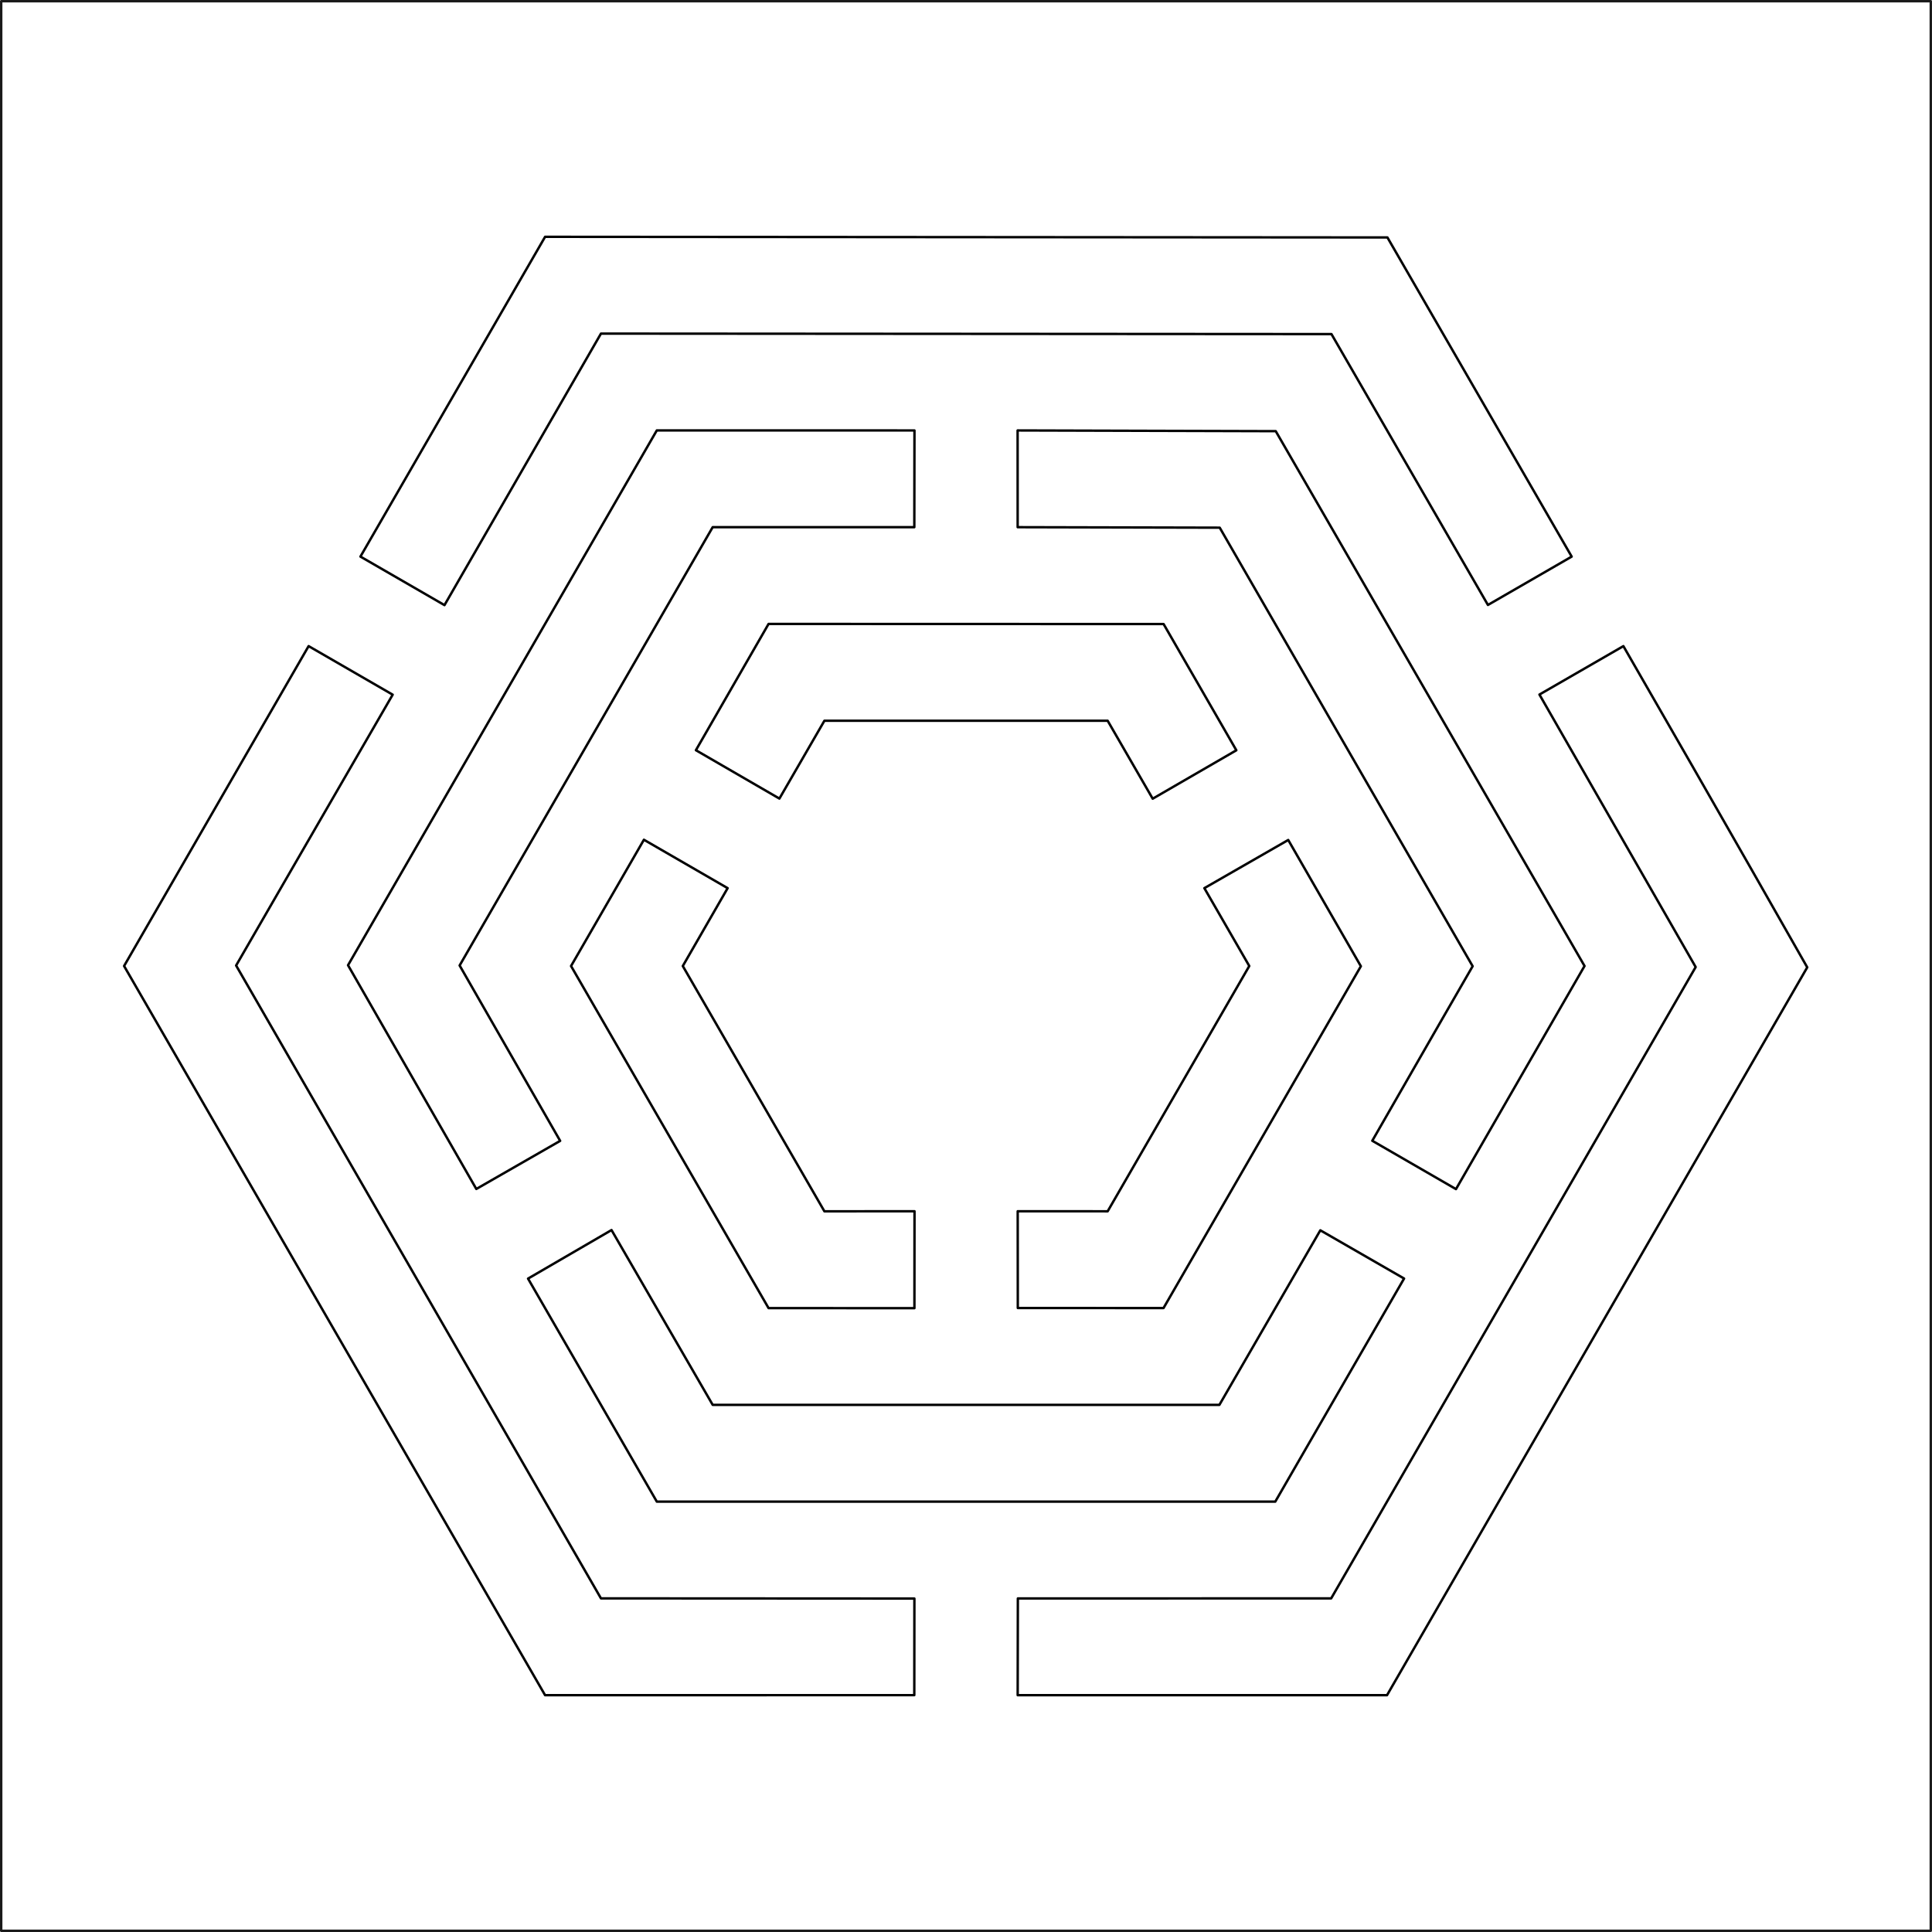
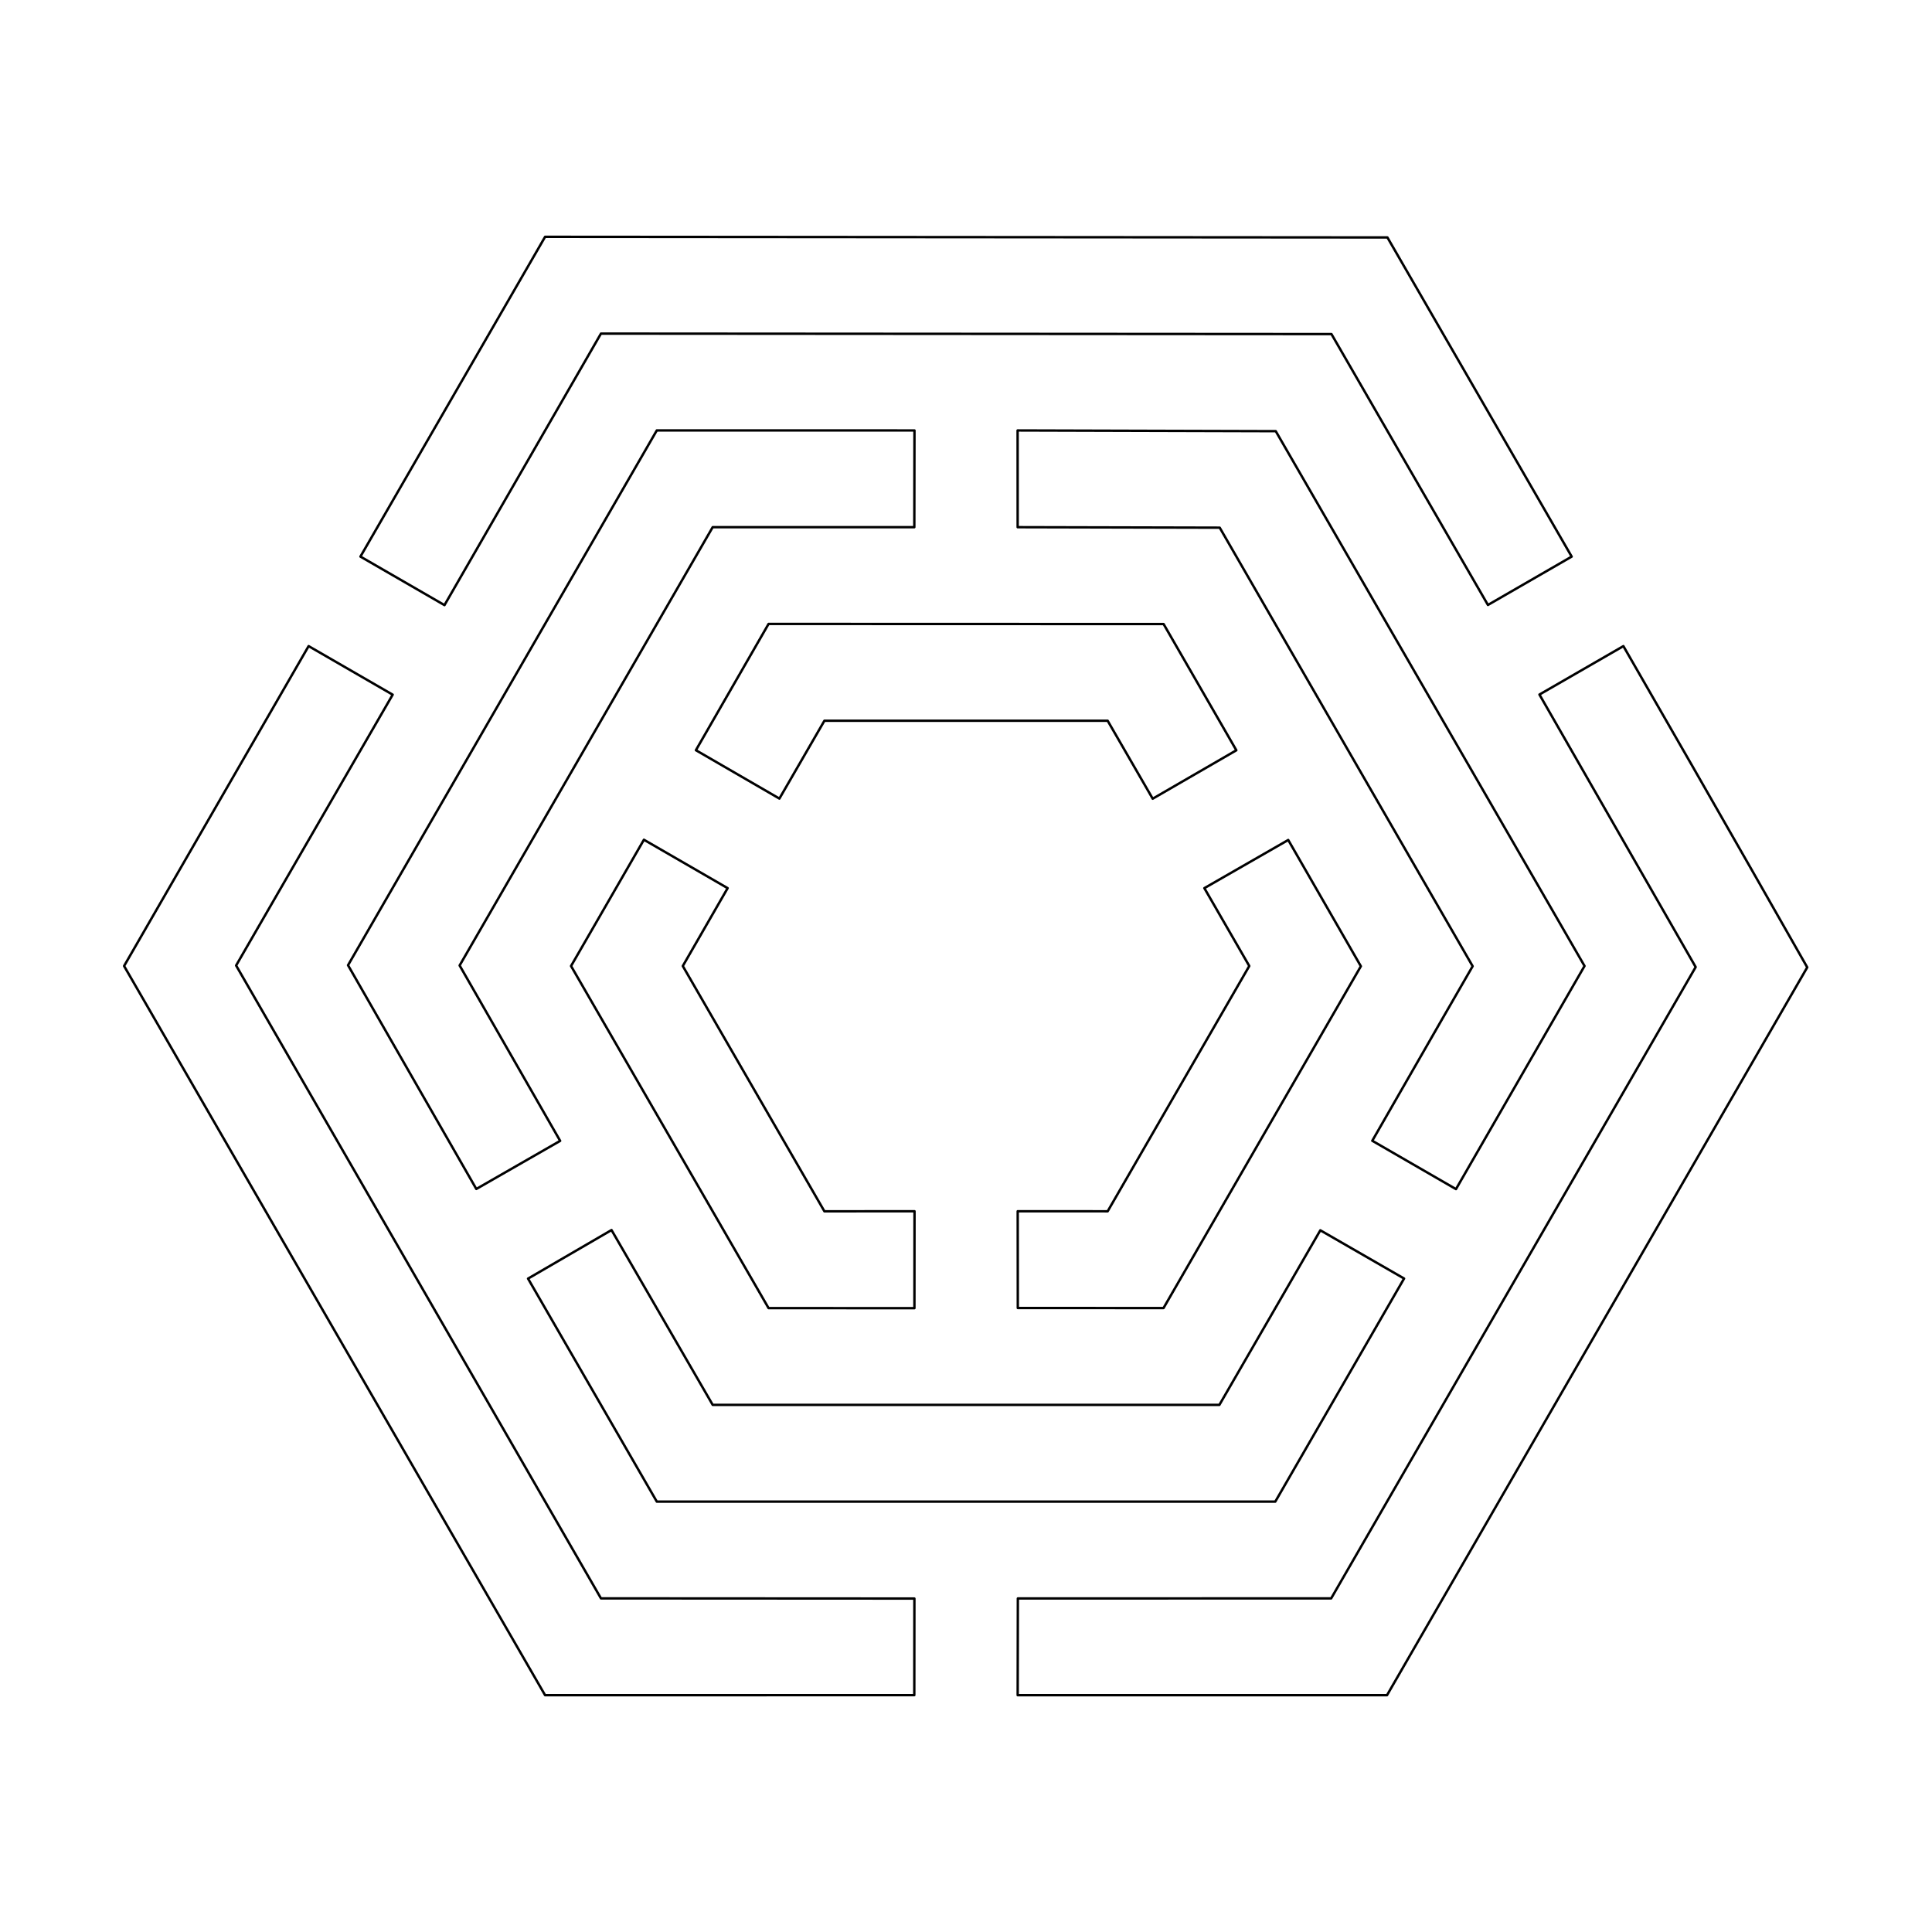
<svg xmlns="http://www.w3.org/2000/svg" width="80mm" height="80mm" viewBox="0 0 80 80" version="1.1" id="svg1">
  <defs id="defs1" />
  <g id="layer1" transform="translate(-14.77948,-17.49243)">
-     <rect style="fill:none;stroke:#1a1a1a;stroke-width:0.1;stroke-linecap:round;stroke-linejoin:round;stroke-dasharray:none" id="rect1" width="79.9" height="79.9" x="14.829" y="17.542" />
    <g id="g276" />
    <g id="g278" transform="rotate(90,150.0232,417.3239)" />
    <g id="g280" transform="rotate(180,150.0272,417.3217)" />
    <g id="g282" transform="rotate(-90,150.0312,417.3194)" />
    <path id="path1" style="fill:none;stroke:#000000;stroke-width:0.1;stroke-linecap:round;stroke-linejoin:round;stroke-dasharray:none" d="m 46.604,43.328 16.358,0.005 c 0.003,0.005 1.387,2.403 3.012,5.227 l -3.464,2.005 -1.865,-3.229 H 48.917 l -1.864,3.224 -3.458,-2.003 z" />
  </g>
  <path d="m 56.351,40.011 -3.008,-5.229 -3.473,1.994 1.86,3.224 -5.864,10.157 -3.725,-0.002 0.004,4.007 6.034,0.002 c 0,0 8.165,-14.142 8.171,-14.153 z" style="fill:none;stroke:#000000;stroke-width:0.1;stroke-linecap:round;stroke-linejoin:round;stroke-dasharray:none" id="path43" />
  <path d="m 29.511,58.172 -4.189,-7.238 -3.457,2.01 5.332,9.235 25.61,1.16e-4 c 0,0 2.526,-4.375 5.333,-9.238 l -3.468,-1.997 -4.179,7.228 z" style="fill:none;stroke:#000000;stroke-width:0.1;stroke-linecap:round;stroke-linejoin:round;stroke-dasharray:none" id="path45" />
  <path d="m 42.147,66.188 -0.007,4.006 15.294,-4.95e-4 c 0,0 17.368,-30.082 17.4,-30.138 0,0 -3.641,-6.417 -7.613,-13.301 l -3.476,2.005 6.469,11.284 c -0.026,0.044 -15.093,26.142 -15.093,26.142 z" style="fill:none;stroke:#000000;stroke-width:0.1;stroke-linecap:round;stroke-linejoin:round;stroke-dasharray:none" id="path46" />
  <path style="fill:none;stroke:#000000;stroke-width:0.1;stroke-linecap:round;stroke-linejoin:round;stroke-dasharray:none" d="m 37.868,50.155 -3.731,0.003 -5.864,-10.157 1.857,-3.225 -3.467,-2.004 -3.017,5.229 8.178,14.165 6.04,0.003 z m -0.009,20.038 -15.289,5.19e-4 L 5.138,40 12.779,26.754 l 3.481,2.011 c -3.386,5.849 -6.471,11.194 -6.483,11.214 l 15.107,26.206 12.979,0.007 z" id="path52" />
  <path style="fill:none;stroke:#000000;stroke-width:0.1;stroke-linecap:round;stroke-linejoin:round;stroke-dasharray:none" d="m 65.612,40 1.16e-4,-2.32e-4 c 0,0 -12.767,-22.112 -12.786,-22.146 l -10.689,-0.03 0.002,4.006 8.367,0.02 c 0.013,0.022 10.473,18.159 10.473,18.159 -0.006,0.01 -1.953,3.382 -4.156,7.228 l 3.466,2.002 c 2.791,-4.852 5.308,-9.208 5.323,-9.239 z" id="path53" />
  <path style="fill:none;stroke:#000000;stroke-width:0.1;stroke-linecap:round;stroke-linejoin:round;stroke-dasharray:none" d="m 23.195,47.241 -4.163,-7.263 c 0.013,-0.022 10.479,-18.149 10.479,-18.149 l 8.349,0.001 0.006,-4.006 -10.669,-0.002 c 0,0 -12.767,22.112 -12.786,22.146 l 5.312,9.265 z" id="path55" />
  <path style="fill:none;stroke:#000000;stroke-width:0.1;stroke-linecap:round;stroke-linejoin:round;stroke-dasharray:none" d="m 55.133,13.834 -30.249,-0.02 -6.479,11.243 -3.48,-2.01 7.646,-13.241 34.879,0.026 c 0.015,0.026 3.672,6.36 7.63,13.216 l -3.468,2.002 C 58.23,19.198 55.144,13.854 55.133,13.834 Z" id="path57" />
</svg>
